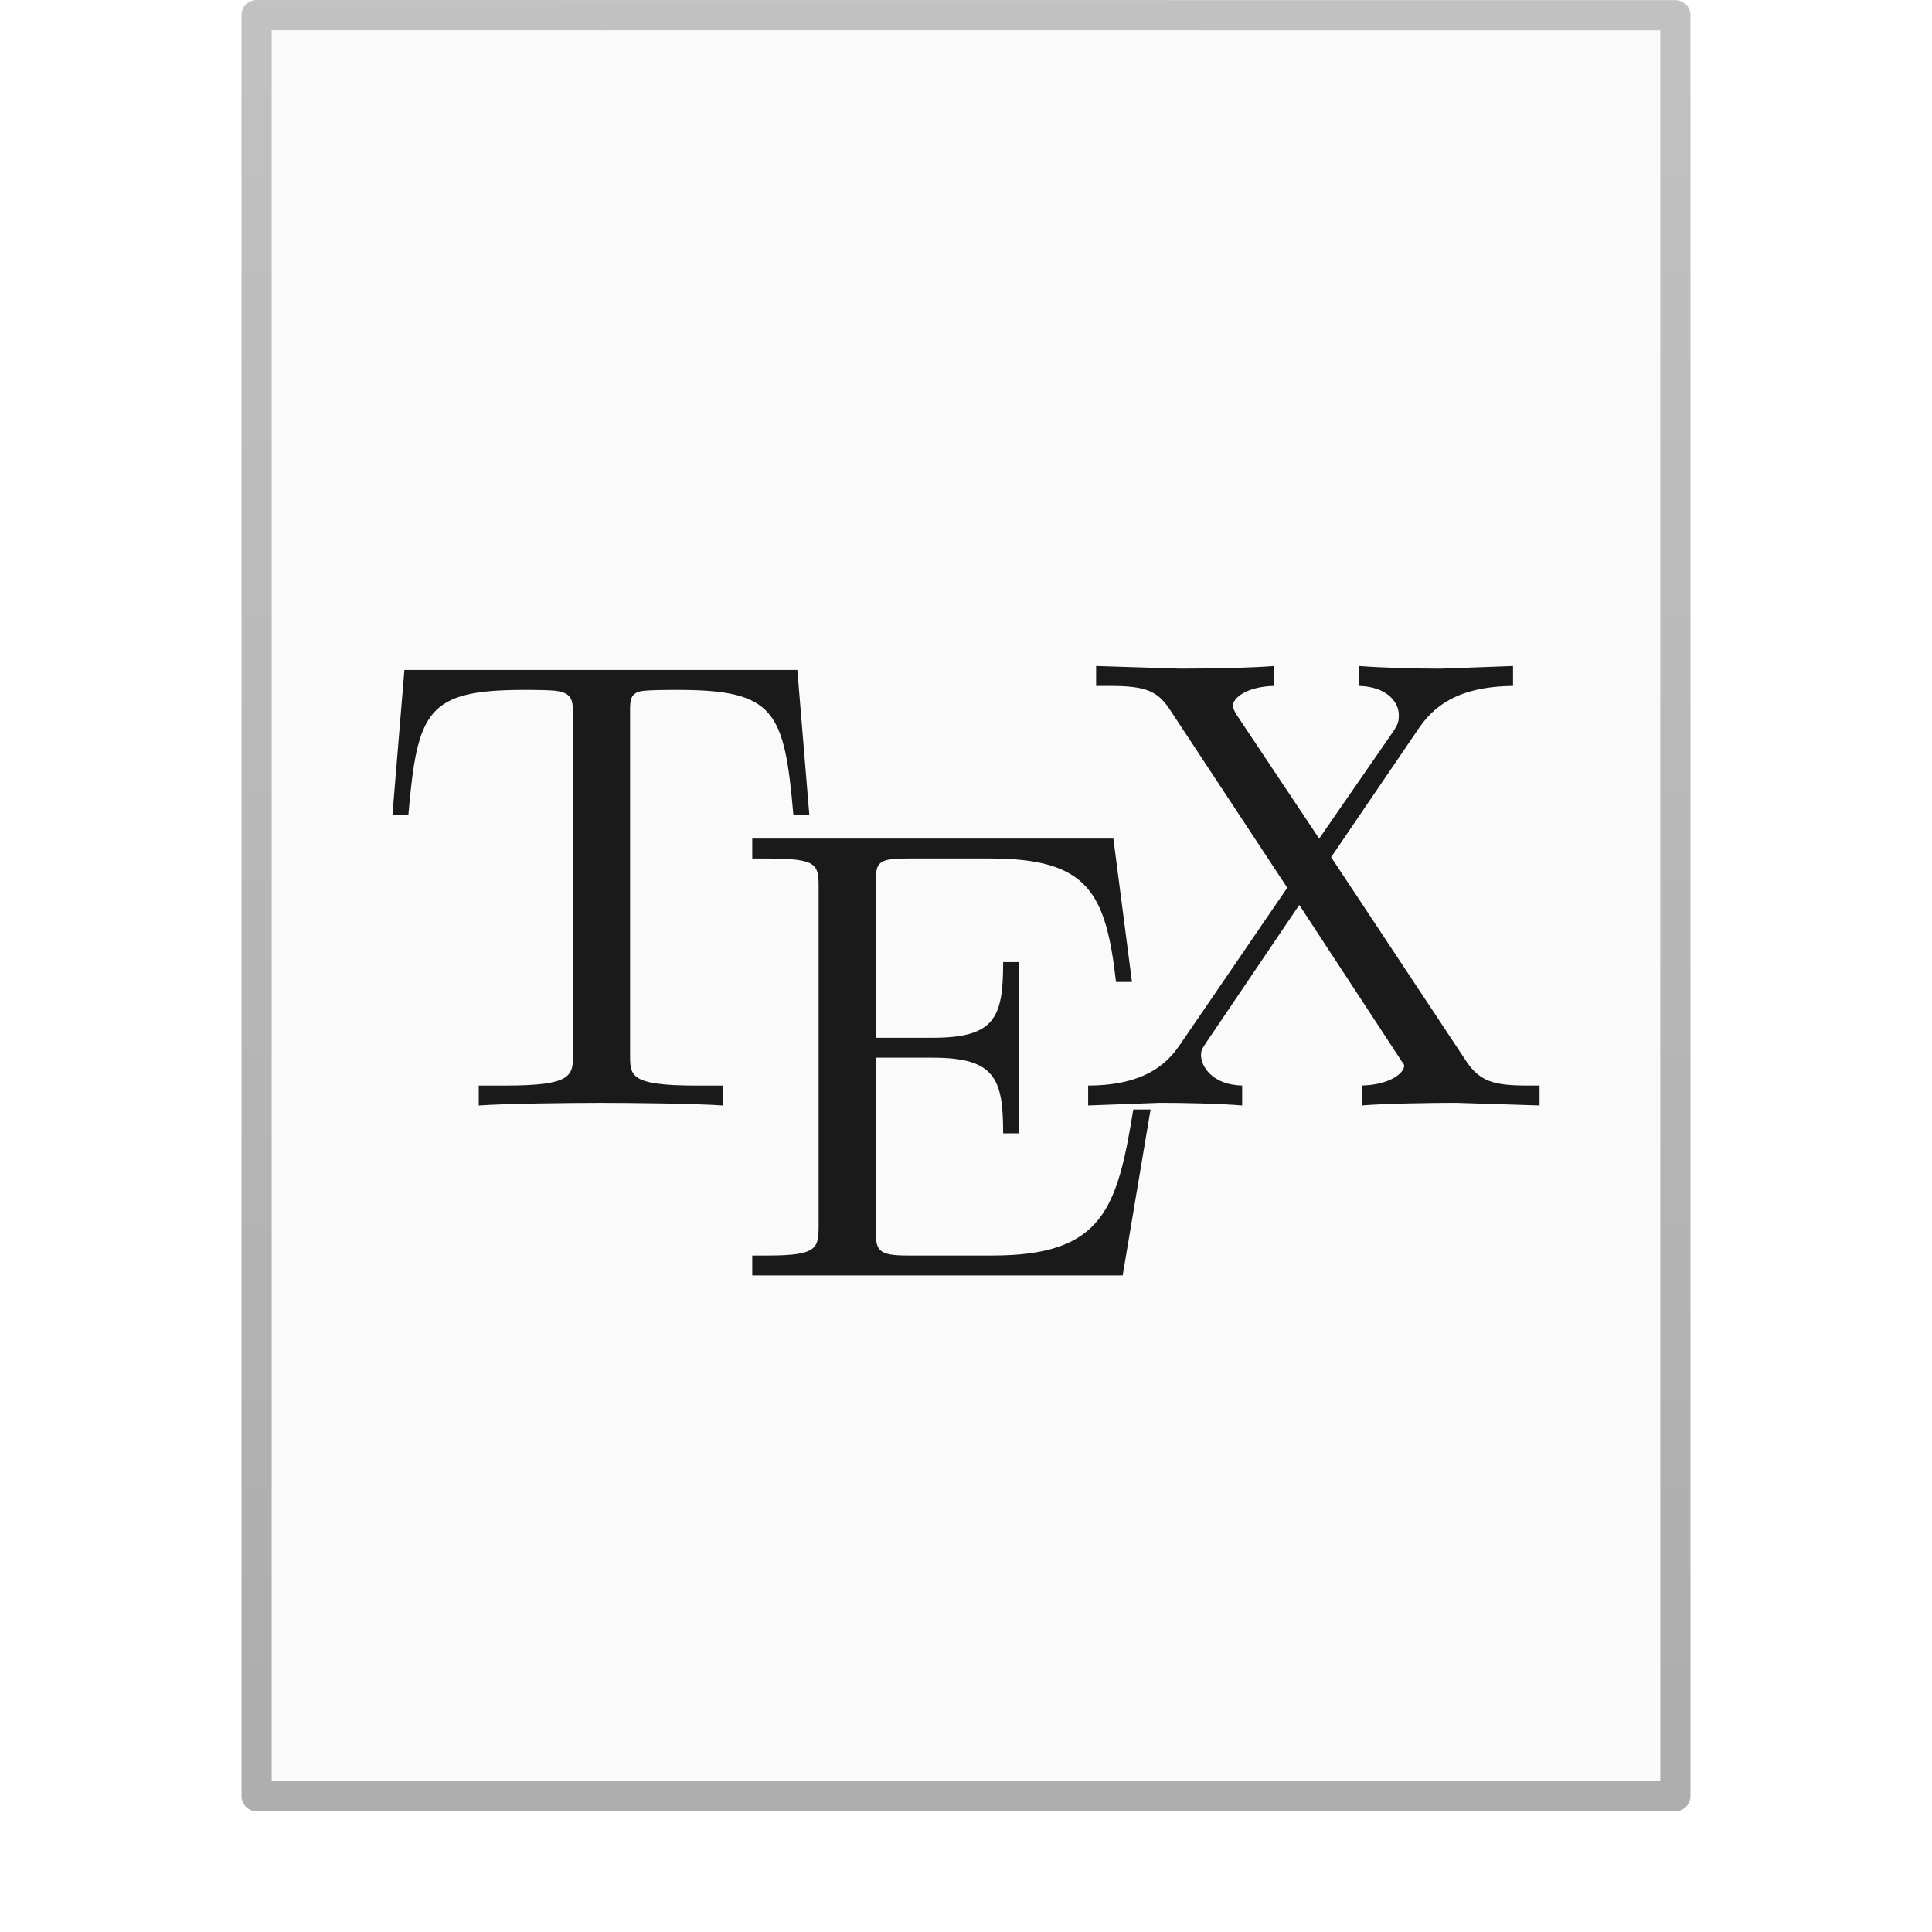
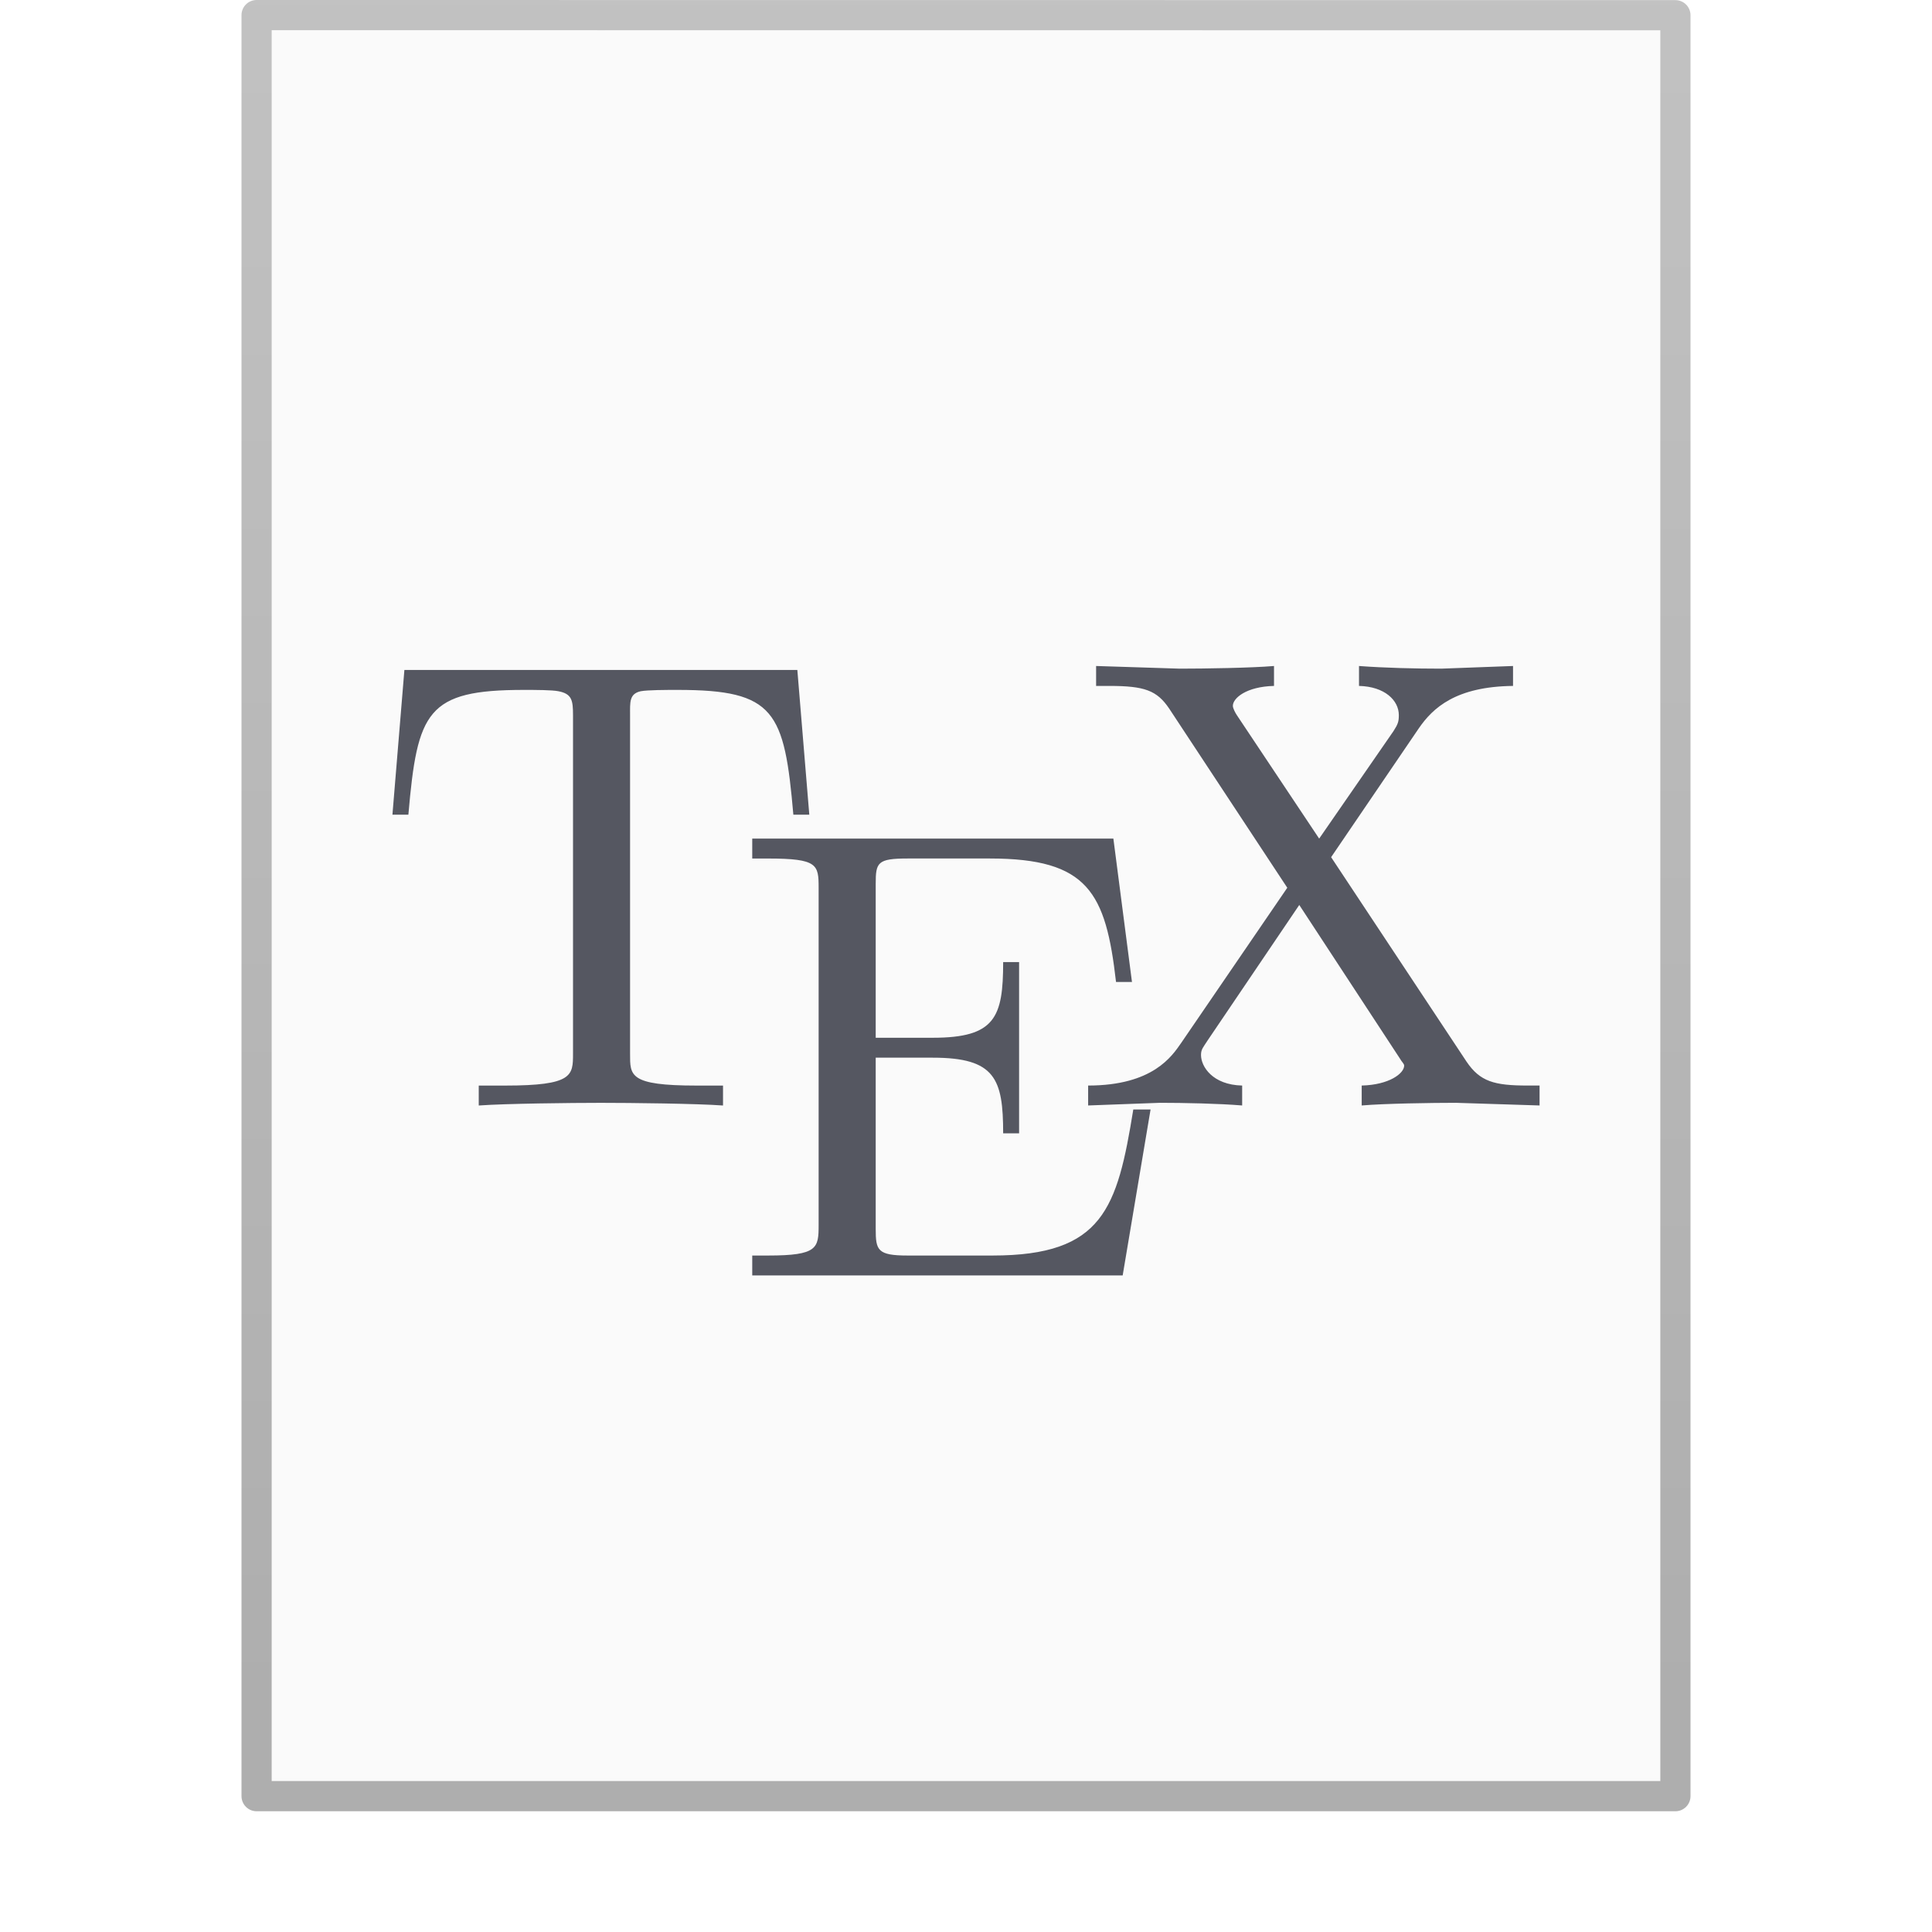
<svg xmlns="http://www.w3.org/2000/svg" xmlns:xlink="http://www.w3.org/1999/xlink" version="1.1" width="64" height="64" id="svg3130">
  <defs id="defs3132">
    <linearGradient x1="-51.786" y1="50.786" x2="-51.786" y2="2.906" id="linearGradient3048" xlink:href="#linearGradient3104-6" gradientUnits="userSpaceOnUse" gradientTransform="matrix(1.084352,0,0,1.199737,79.55086,-4.16286)" />
    <linearGradient id="linearGradient3104-6">
      <stop id="stop3106-3" style="stop-color:#000000;stop-opacity:0.318" offset="0" />
      <stop id="stop3108-9" style="stop-color:#000000;stop-opacity:0.24" offset="1" />
    </linearGradient>
  </defs>
  <path style="display:inline;fill:#fafafa;fill-opacity:1;stroke:none" id="path4160-6" d="m 9,1 c 10.541,0 46,0.004 46,0.004 L 55,59 c 0,0 -30.667,0 -46,0 0,-19.333 0,-38.666 0,-58 z" />
  <path style="display:inline;fill:none;stroke:url(#linearGradient3048);stroke-width:1;stroke-linecap:butt;stroke-linejoin:round;stroke-miterlimit:4;stroke-dasharray:none;stroke-dashoffset:0;stroke-opacity:1" id="path4160-6-1" d="m 8.5,0.5 c 10.77,0 47,0.004 47,0.004 l 4.9e-5,58.996 c 0,0 -31.333,0 -47,0 0,-19.667 0,-39.333 0,-59 z" />
-   <path id="path4447" d="m 36.31,22.062 0,0.66 0.44,0 c 1.171,0 1.575,0.152 1.979,0.748 l 3.914,5.938 L 39.125,34.553 c -0.298,0.426 -0.928,1.407 -3.079,1.407 l 0,0.66 2.375,-0.088 c 0.788,0 1.96,0.024 2.727,0.088 l 0,-0.66 c -0.979,-0.021 -1.363,-0.628 -1.363,-1.012 0,-0.192 0.071,-0.25 0.22,-0.484 l 3.035,-4.486 3.343,5.102 c 0.043,0.085 0.132,0.156 0.132,0.22 0,0.256 -0.492,0.638 -1.407,0.66 l 0,0.66 c 0.745,-0.064 2.314,-0.088 3.123,-0.088 L 51,36.62 l 0,-0.66 -0.396,0 c -1.107,0 -1.576,-0.132 -2.023,-0.792 l -4.486,-6.773 2.903,-4.266 c 0.468,-0.681 1.228,-1.386 3.123,-1.407 l 0,-0.66 -2.375,0.088 c -0.852,0 -1.875,-0.024 -2.727,-0.088 l 0,0.66 c 0.852,0.021 1.319,0.478 1.319,0.968 0,0.213 -0.027,0.294 -0.176,0.528 l -2.463,3.562 -2.727,-4.09 c -0.043,-0.064 -0.132,-0.223 -0.132,-0.308 0,-0.256 0.448,-0.638 1.363,-0.66 l 0,-0.66 c -0.745,0.064 -2.314,0.088 -3.123,0.088 L 36.31,22.062 Z M 13.396,22.194 13,26.988 l 0.528,0 c 0.298,-3.428 0.611,-4.134 3.826,-4.134 0.383,0 0.931,0.001 1.144,0.044 0.447,0.085 0.484,0.302 0.484,0.792 l 0,11.215 c 0,0.724 -0.007,1.056 -2.243,1.056 l -0.88,0 0,0.66 c 0.873,-0.064 3.067,-0.088 4.046,-0.088 0.979,0 3.173,0.024 4.046,0.088 l 0,-0.66 -0.88,0 c -2.236,0 -2.199,-0.332 -2.199,-1.056 l 0,-11.215 c 0,-0.426 -0.031,-0.706 0.352,-0.792 0.234,-0.043 0.827,-0.044 1.231,-0.044 3.215,0 3.528,0.706 3.826,4.134 l 0.528,0 -0.396,-4.794 -13.019,0 z m 11.523,5.586 0,0.66 0.528,0 c 1.639,0 1.671,0.201 1.671,0.968 l 0,11.171 c 0,0.767 -0.032,1.012 -1.671,1.012 l -0.528,0 0,0.66 12.271,0 0.924,-5.498 -0.572,0 c -0.532,3.279 -1,4.838 -4.662,4.838 l -2.815,0 c -1.001,0 -1.056,-0.177 -1.056,-0.88 l 0,-5.674 1.891,0 c 2.065,0 2.331,0.697 2.331,2.507 l 0.528,0 0,-5.674 -0.528,0 c 0,1.831 -0.266,2.507 -2.331,2.507 l -1.891,0 0,-5.102 c 0,-0.703 0.055,-0.836 1.056,-0.836 l 2.727,0 c 3.258,0 3.838,1.131 4.178,4.09 l 0.528,0 -0.616,-4.75 -11.963,0 z" style="font-style:normal;font-variant:normal;font-weight:normal;font-stretch:normal;font-size:15.128px;line-height:125%;font-family:'Latin Modern Roman';-inkscape-font-specification:'Latin Modern Roman';text-align:start;letter-spacing:0px;word-spacing:0px;writing-mode:lr-tb;text-anchor:start;opacity:1;fill:#1a1a1a;fill-opacity:1;stroke:none" />
+   <path id="path4447" d="m 36.31,22.062 0,0.66 0.44,0 c 1.171,0 1.575,0.152 1.979,0.748 l 3.914,5.938 L 39.125,34.553 c -0.298,0.426 -0.928,1.407 -3.079,1.407 l 0,0.66 2.375,-0.088 c 0.788,0 1.96,0.024 2.727,0.088 l 0,-0.66 c -0.979,-0.021 -1.363,-0.628 -1.363,-1.012 0,-0.192 0.071,-0.25 0.22,-0.484 l 3.035,-4.486 3.343,5.102 c 0.043,0.085 0.132,0.156 0.132,0.22 0,0.256 -0.492,0.638 -1.407,0.66 l 0,0.66 c 0.745,-0.064 2.314,-0.088 3.123,-0.088 L 51,36.62 l 0,-0.66 -0.396,0 c -1.107,0 -1.576,-0.132 -2.023,-0.792 l -4.486,-6.773 2.903,-4.266 c 0.468,-0.681 1.228,-1.386 3.123,-1.407 l 0,-0.66 -2.375,0.088 c -0.852,0 -1.875,-0.024 -2.727,-0.088 l 0,0.66 c 0.852,0.021 1.319,0.478 1.319,0.968 0,0.213 -0.027,0.294 -0.176,0.528 l -2.463,3.562 -2.727,-4.09 c -0.043,-0.064 -0.132,-0.223 -0.132,-0.308 0,-0.256 0.448,-0.638 1.363,-0.66 l 0,-0.66 c -0.745,0.064 -2.314,0.088 -3.123,0.088 L 36.31,22.062 Z M 13.396,22.194 13,26.988 l 0.528,0 c 0.298,-3.428 0.611,-4.134 3.826,-4.134 0.383,0 0.931,0.001 1.144,0.044 0.447,0.085 0.484,0.302 0.484,0.792 l 0,11.215 c 0,0.724 -0.007,1.056 -2.243,1.056 l -0.88,0 0,0.66 c 0.873,-0.064 3.067,-0.088 4.046,-0.088 0.979,0 3.173,0.024 4.046,0.088 l 0,-0.66 -0.88,0 c -2.236,0 -2.199,-0.332 -2.199,-1.056 l 0,-11.215 c 0,-0.426 -0.031,-0.706 0.352,-0.792 0.234,-0.043 0.827,-0.044 1.231,-0.044 3.215,0 3.528,0.706 3.826,4.134 l 0.528,0 -0.396,-4.794 -13.019,0 z m 11.523,5.586 0,0.66 0.528,0 c 1.639,0 1.671,0.201 1.671,0.968 l 0,11.171 c 0,0.767 -0.032,1.012 -1.671,1.012 l -0.528,0 0,0.66 12.271,0 0.924,-5.498 -0.572,0 c -0.532,3.279 -1,4.838 -4.662,4.838 l -2.815,0 c -1.001,0 -1.056,-0.177 -1.056,-0.88 l 0,-5.674 1.891,0 c 2.065,0 2.331,0.697 2.331,2.507 l 0.528,0 0,-5.674 -0.528,0 c 0,1.831 -0.266,2.507 -2.331,2.507 l -1.891,0 0,-5.102 c 0,-0.703 0.055,-0.836 1.056,-0.836 l 2.727,0 c 3.258,0 3.838,1.131 4.178,4.09 l 0.528,0 -0.616,-4.75 -11.963,0 z" style="font-style:normal;font-variant:normal;font-weight:normal;font-stretch:normal;font-size:15.128px;line-height:125%;font-family:'Latin Modern Roman';-inkscape-font-specification:'Latin Modern Roman';text-align:start;letter-spacing:0px;word-spacing:0px;writing-mode:lr-tb;text-anchor:start;opacity:1;fill:#555761;fill-opacity:1;stroke:none" />
</svg>
